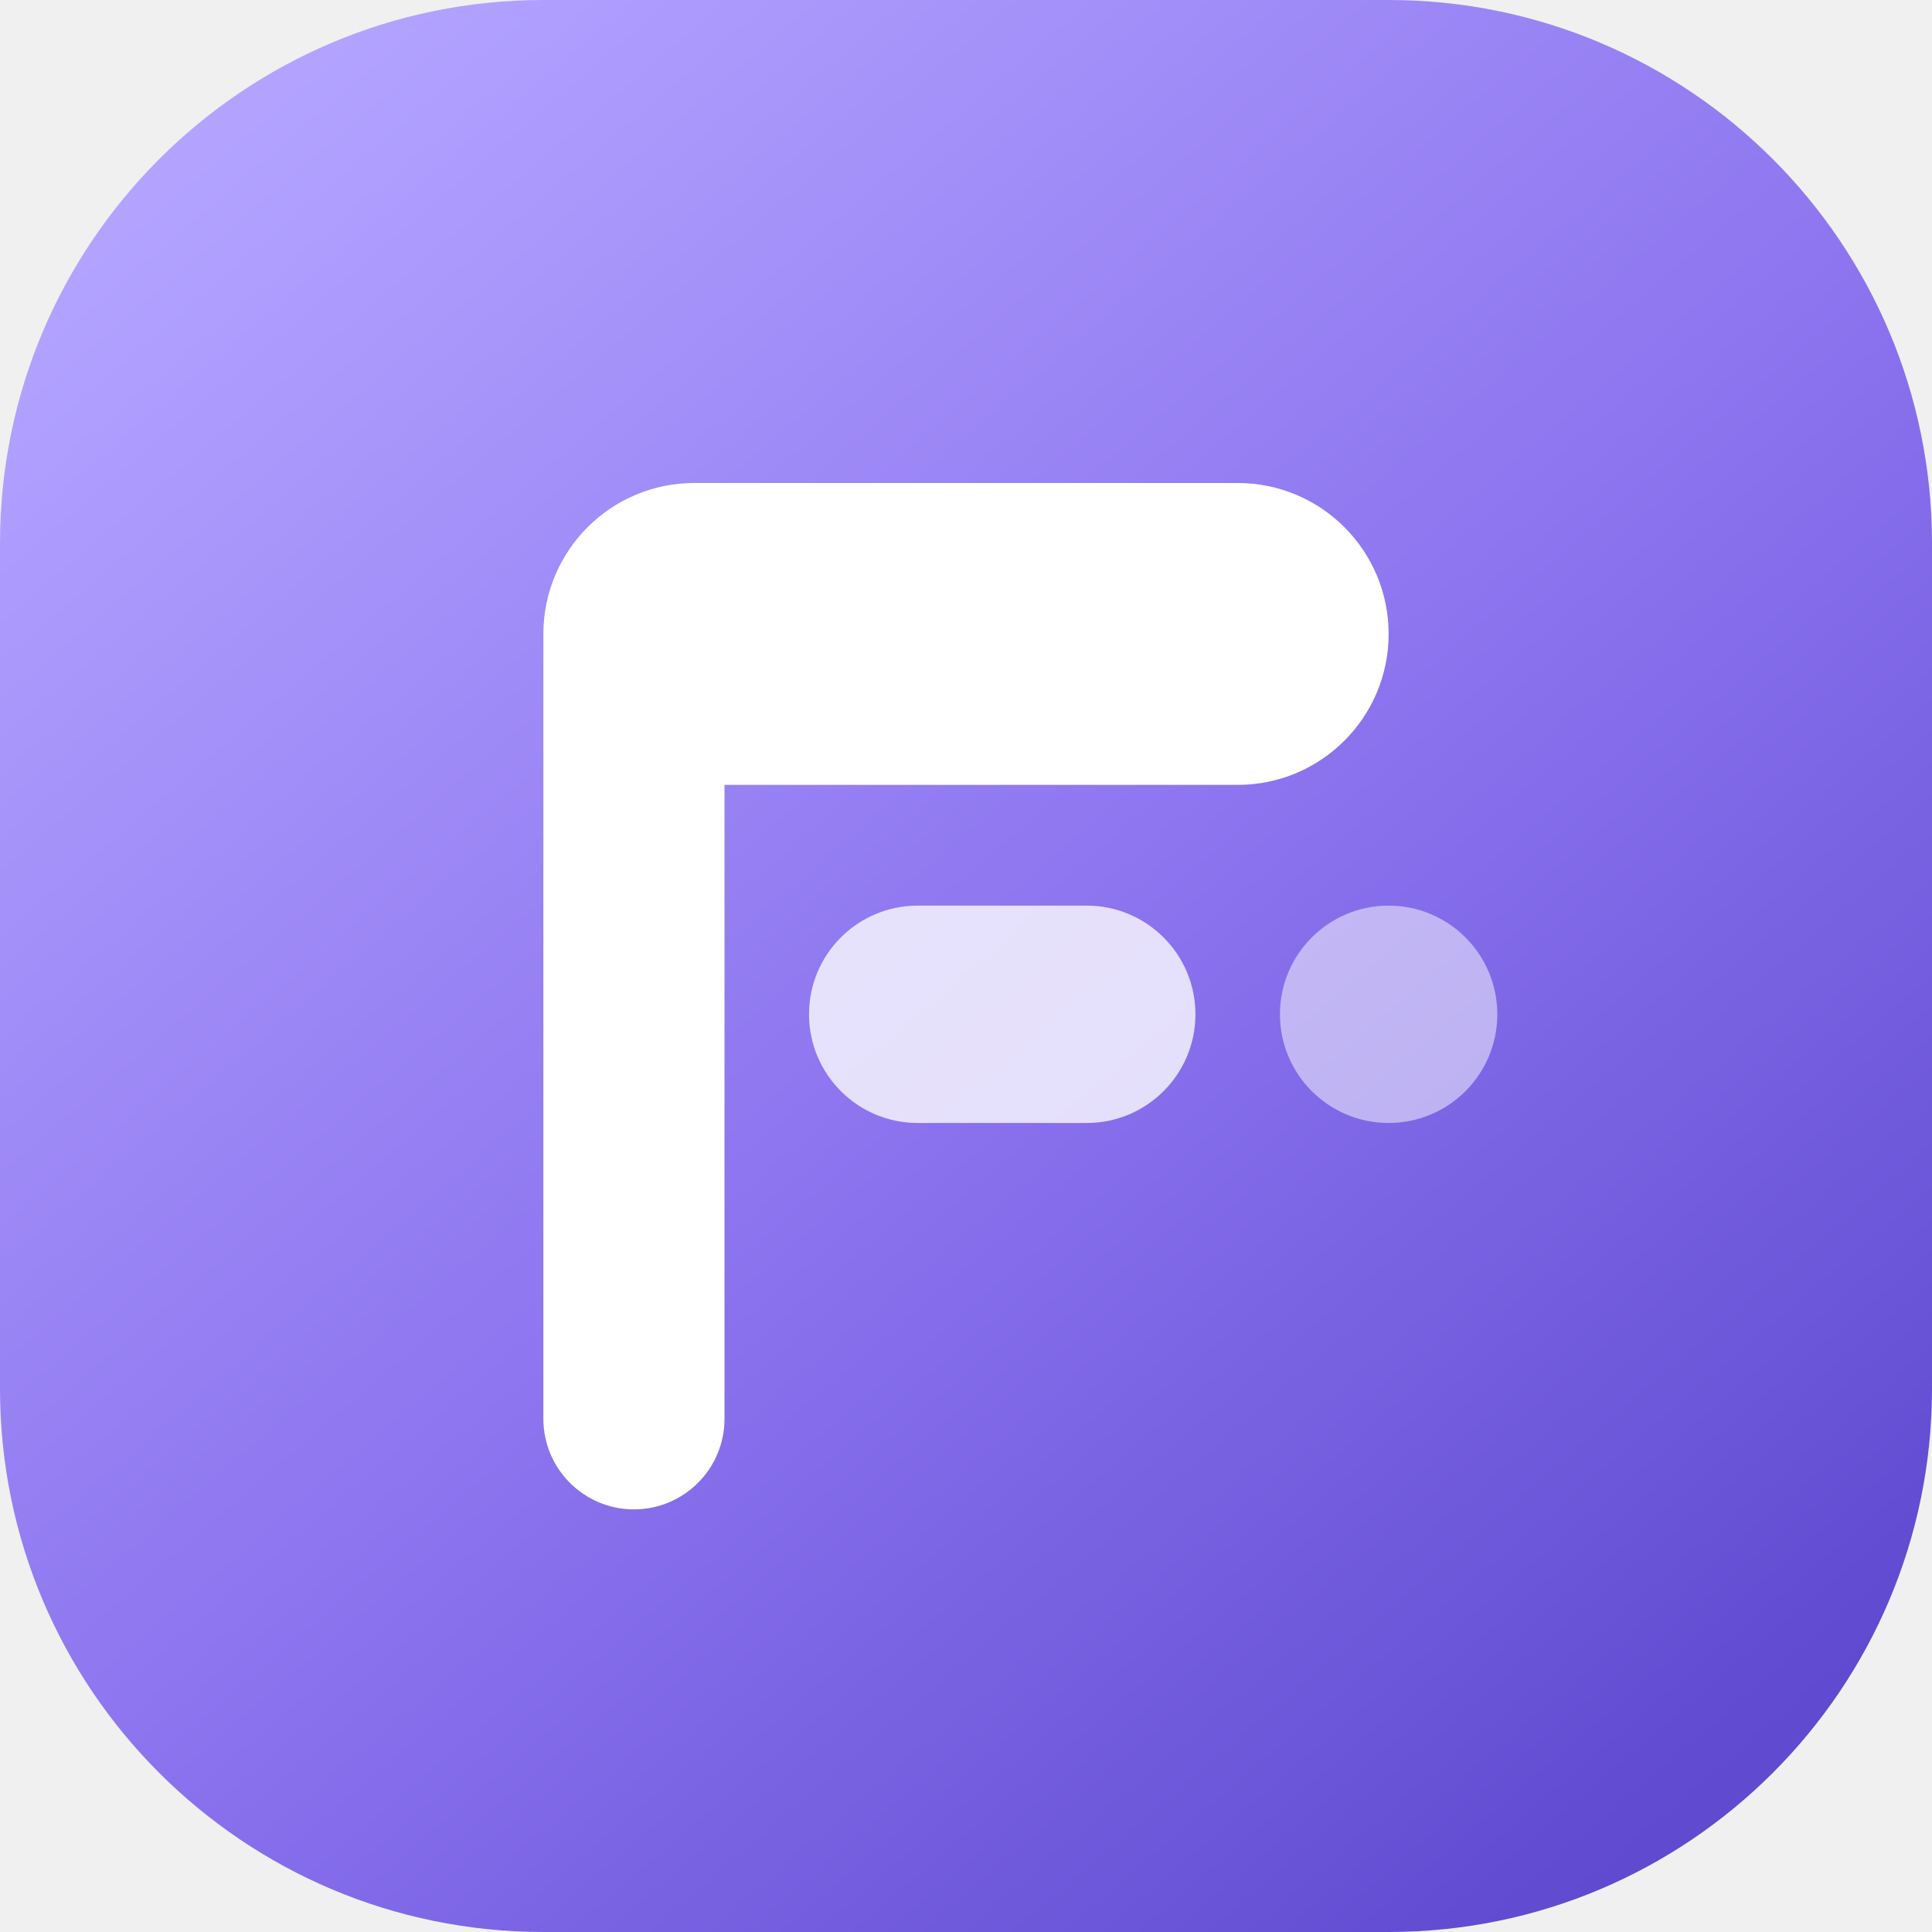
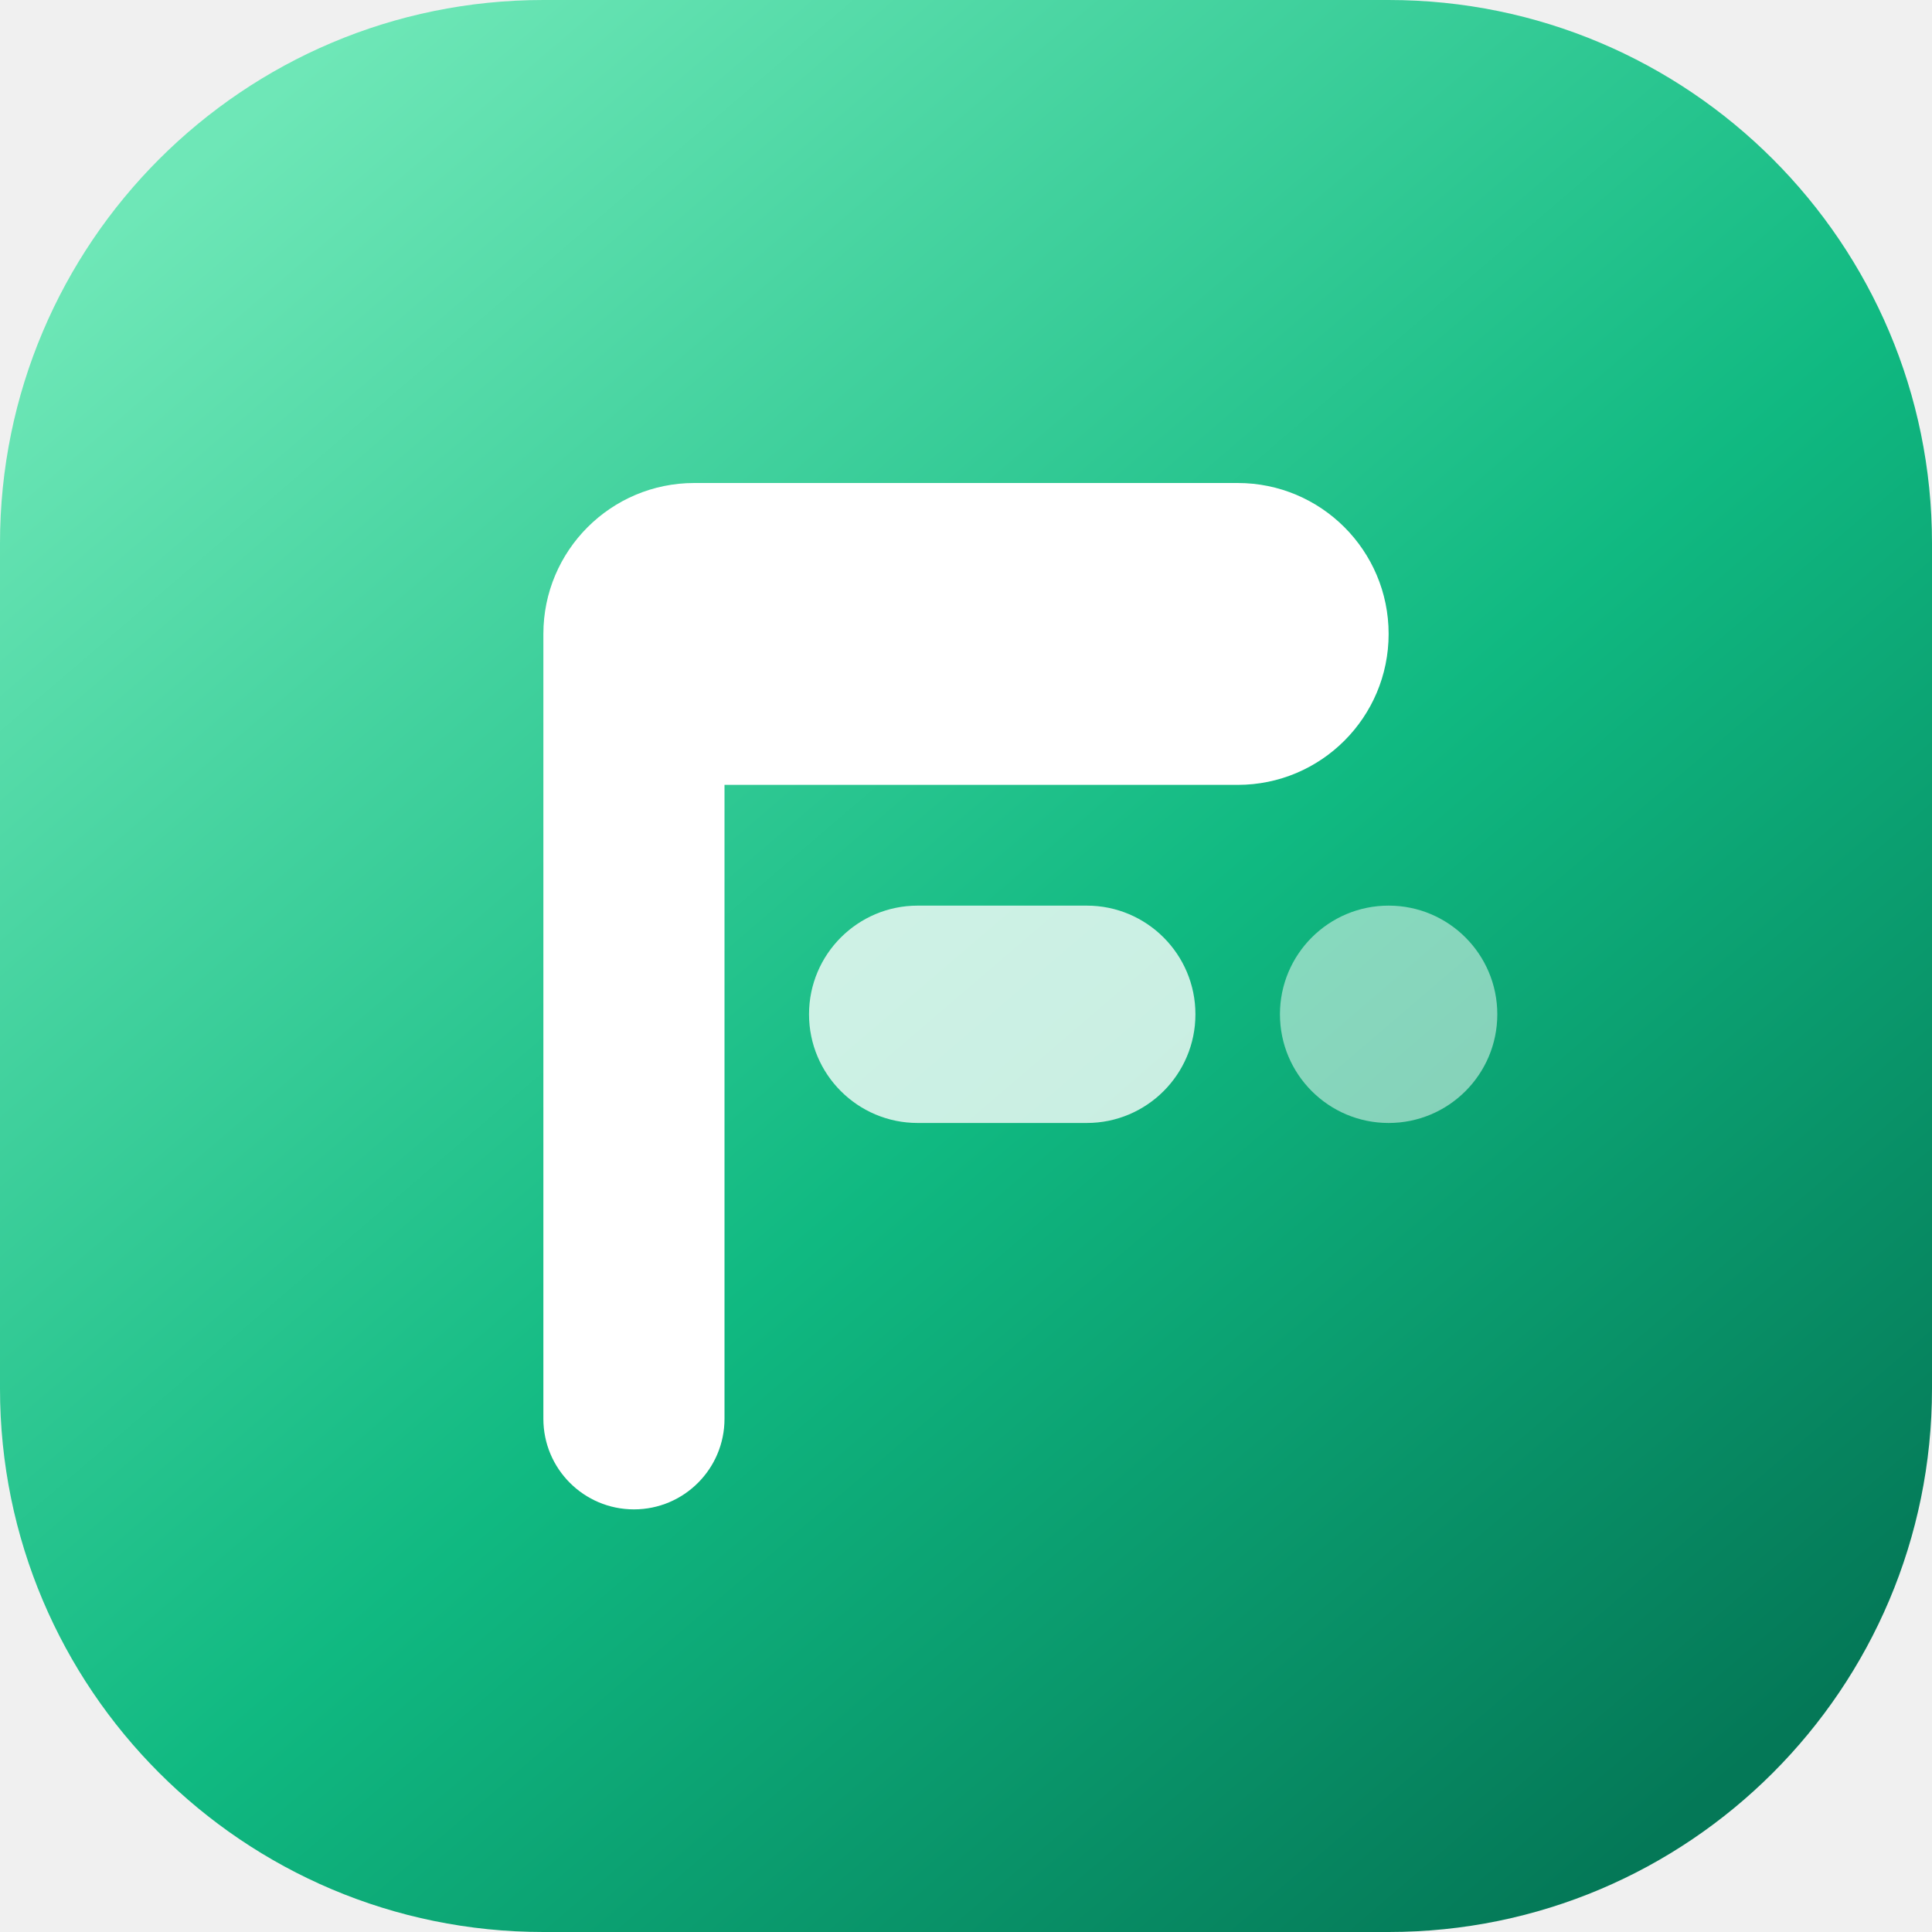
<svg xmlns="http://www.w3.org/2000/svg" viewBox="0 0 32 32">
  <defs>
    <linearGradient id="tile" x1="4" y1="2" x2="28" y2="30" gradientUnits="userSpaceOnUse">
-       <stop offset="0" stop-color="#b3a3ff" />
-       <stop offset="0.55" stop-color="#8a72ee" />
-       <stop offset="1" stop-color="#5f4ad0" />
+       <stop offset="0" stop-color="#6ee7b7" />
+       <stop offset="0.55" stop-color="#10b981" />
+       <stop offset="1" stop-color="#047857" />
    </linearGradient>
  </defs>
  <rect width="32" height="32" rx="9" fill="url(#tile)" />
  <path d="M9 10.5A2.5 2.5 0 0 1 11.5 8h9a2.5 2.5 0 0 1 0 5H12v10.5a1.5 1.5 0 0 1-3 0V10.5Z" fill="#fff" />
  <rect x="13.4" y="15" width="6.4" height="3.6" rx="1.8" fill="#fff" fill-opacity="0.78" />
  <circle cx="23" cy="16.8" r="1.8" fill="#fff" fill-opacity="0.5" />
</svg>
